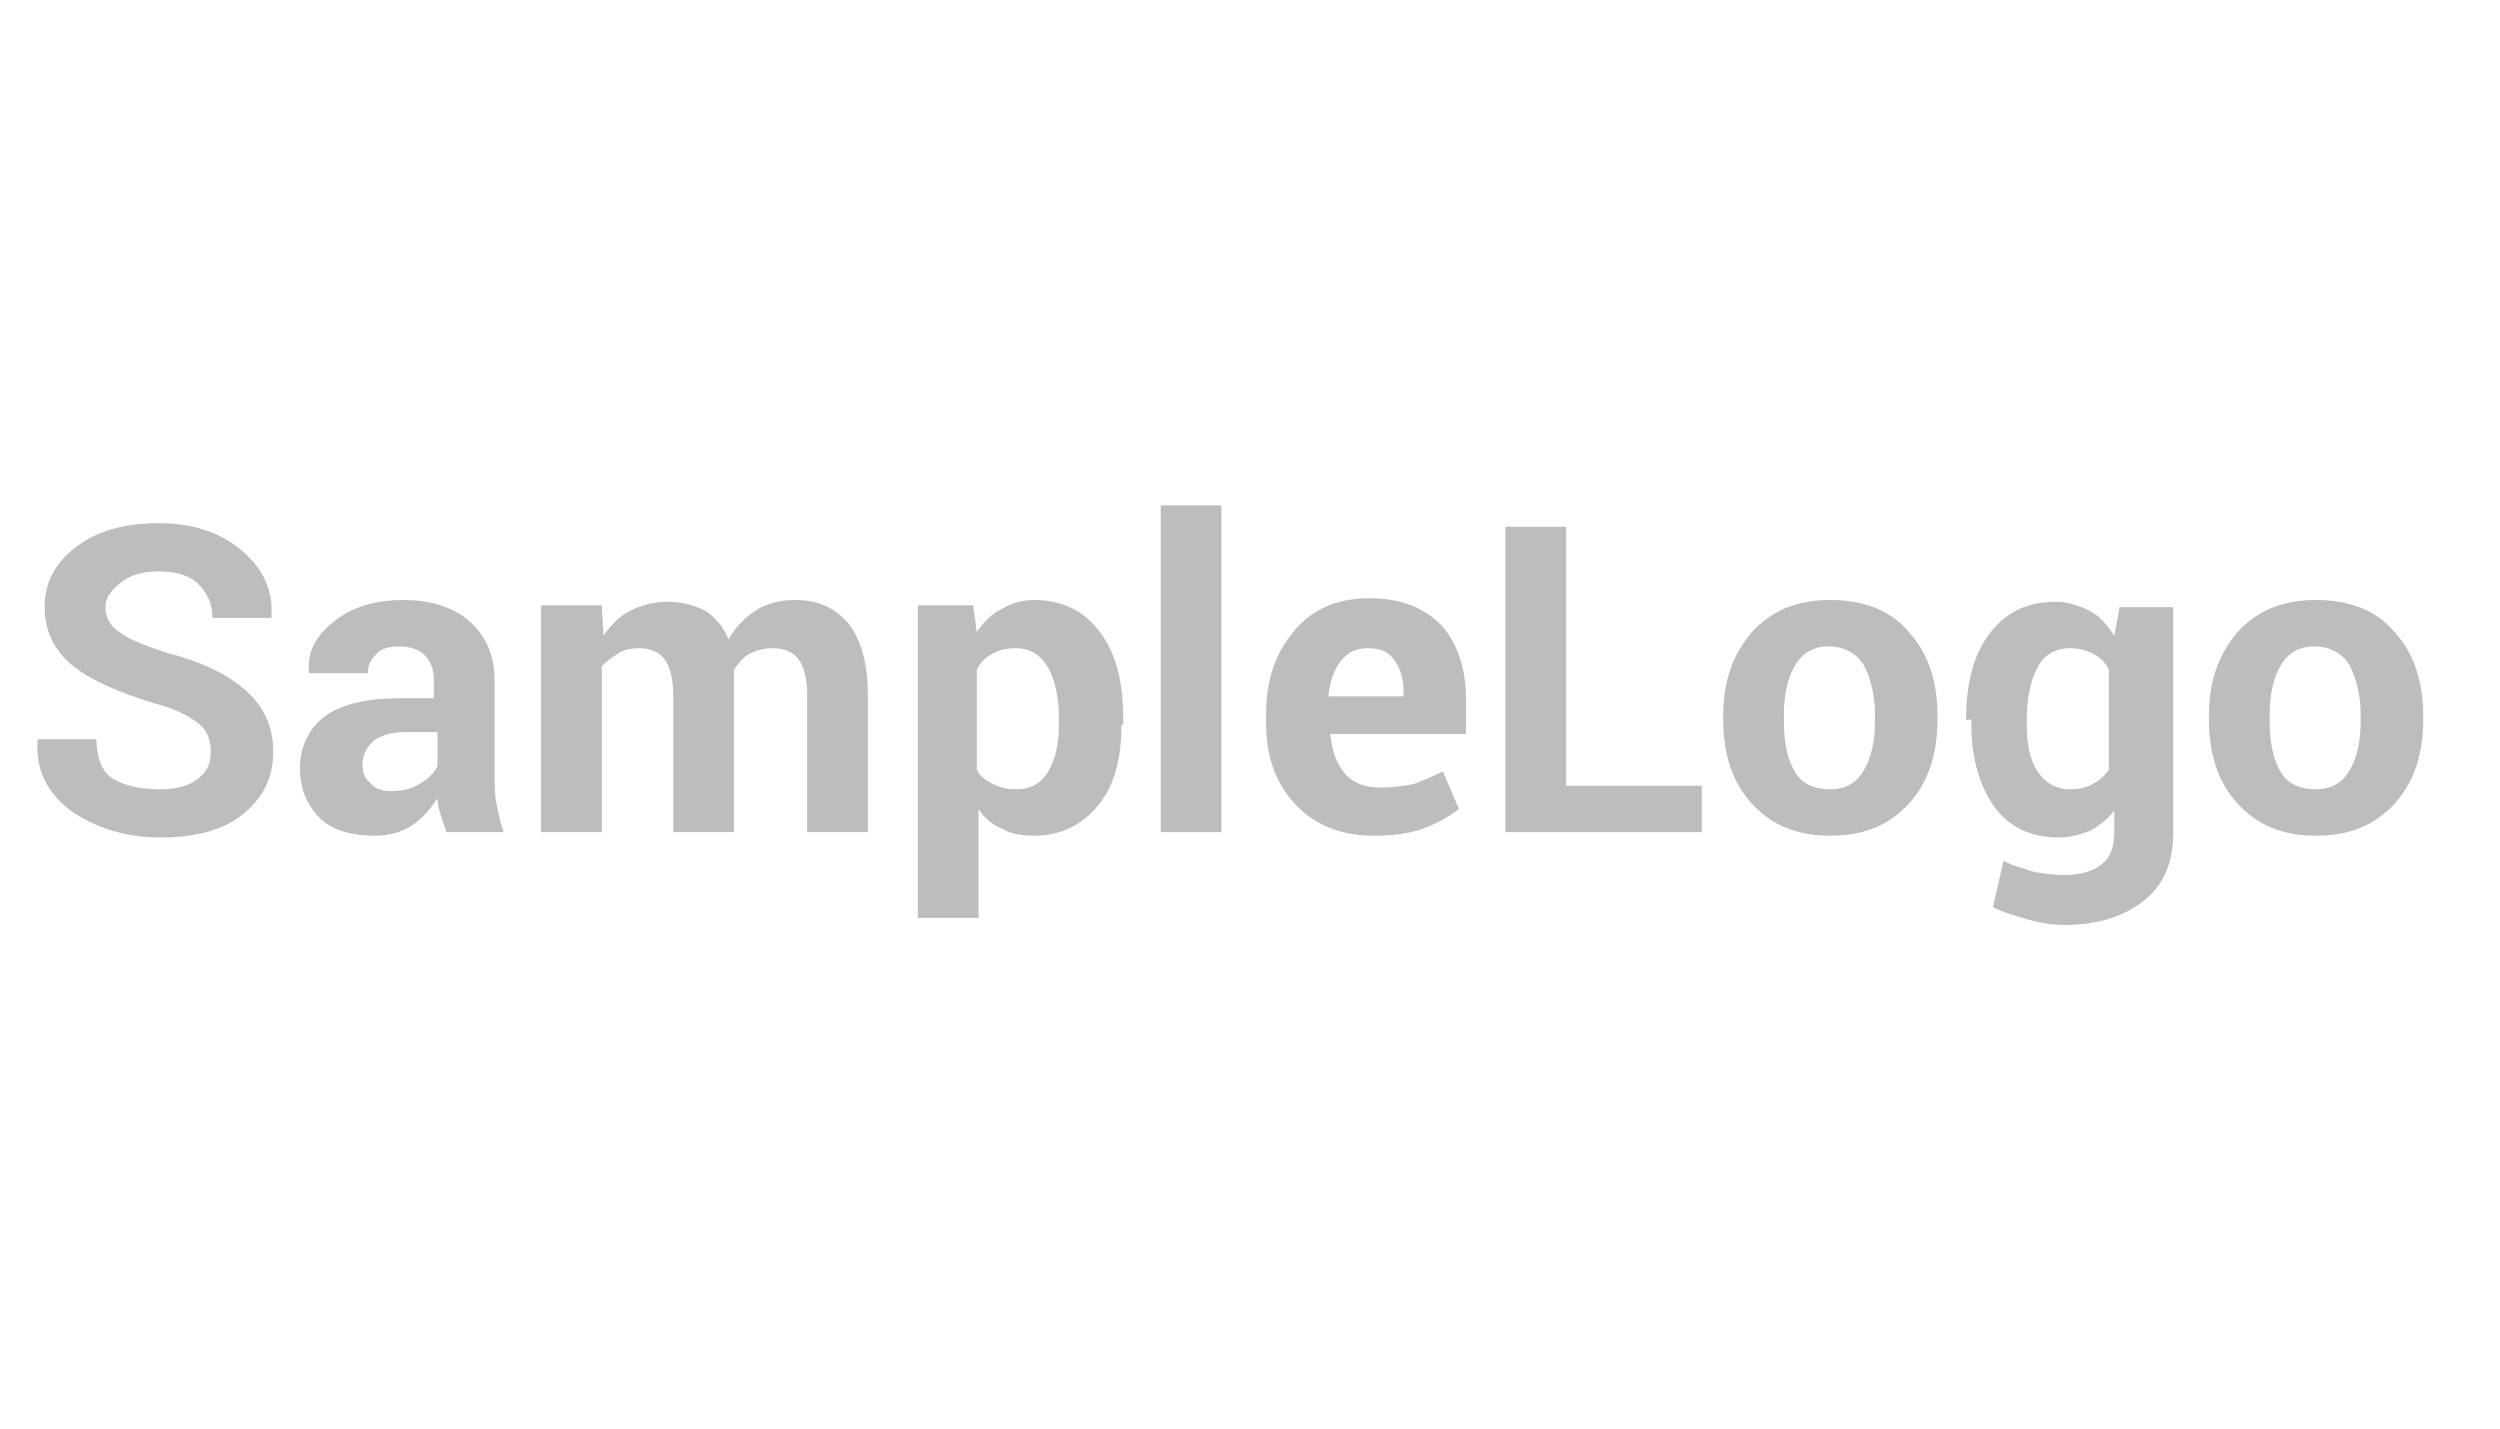
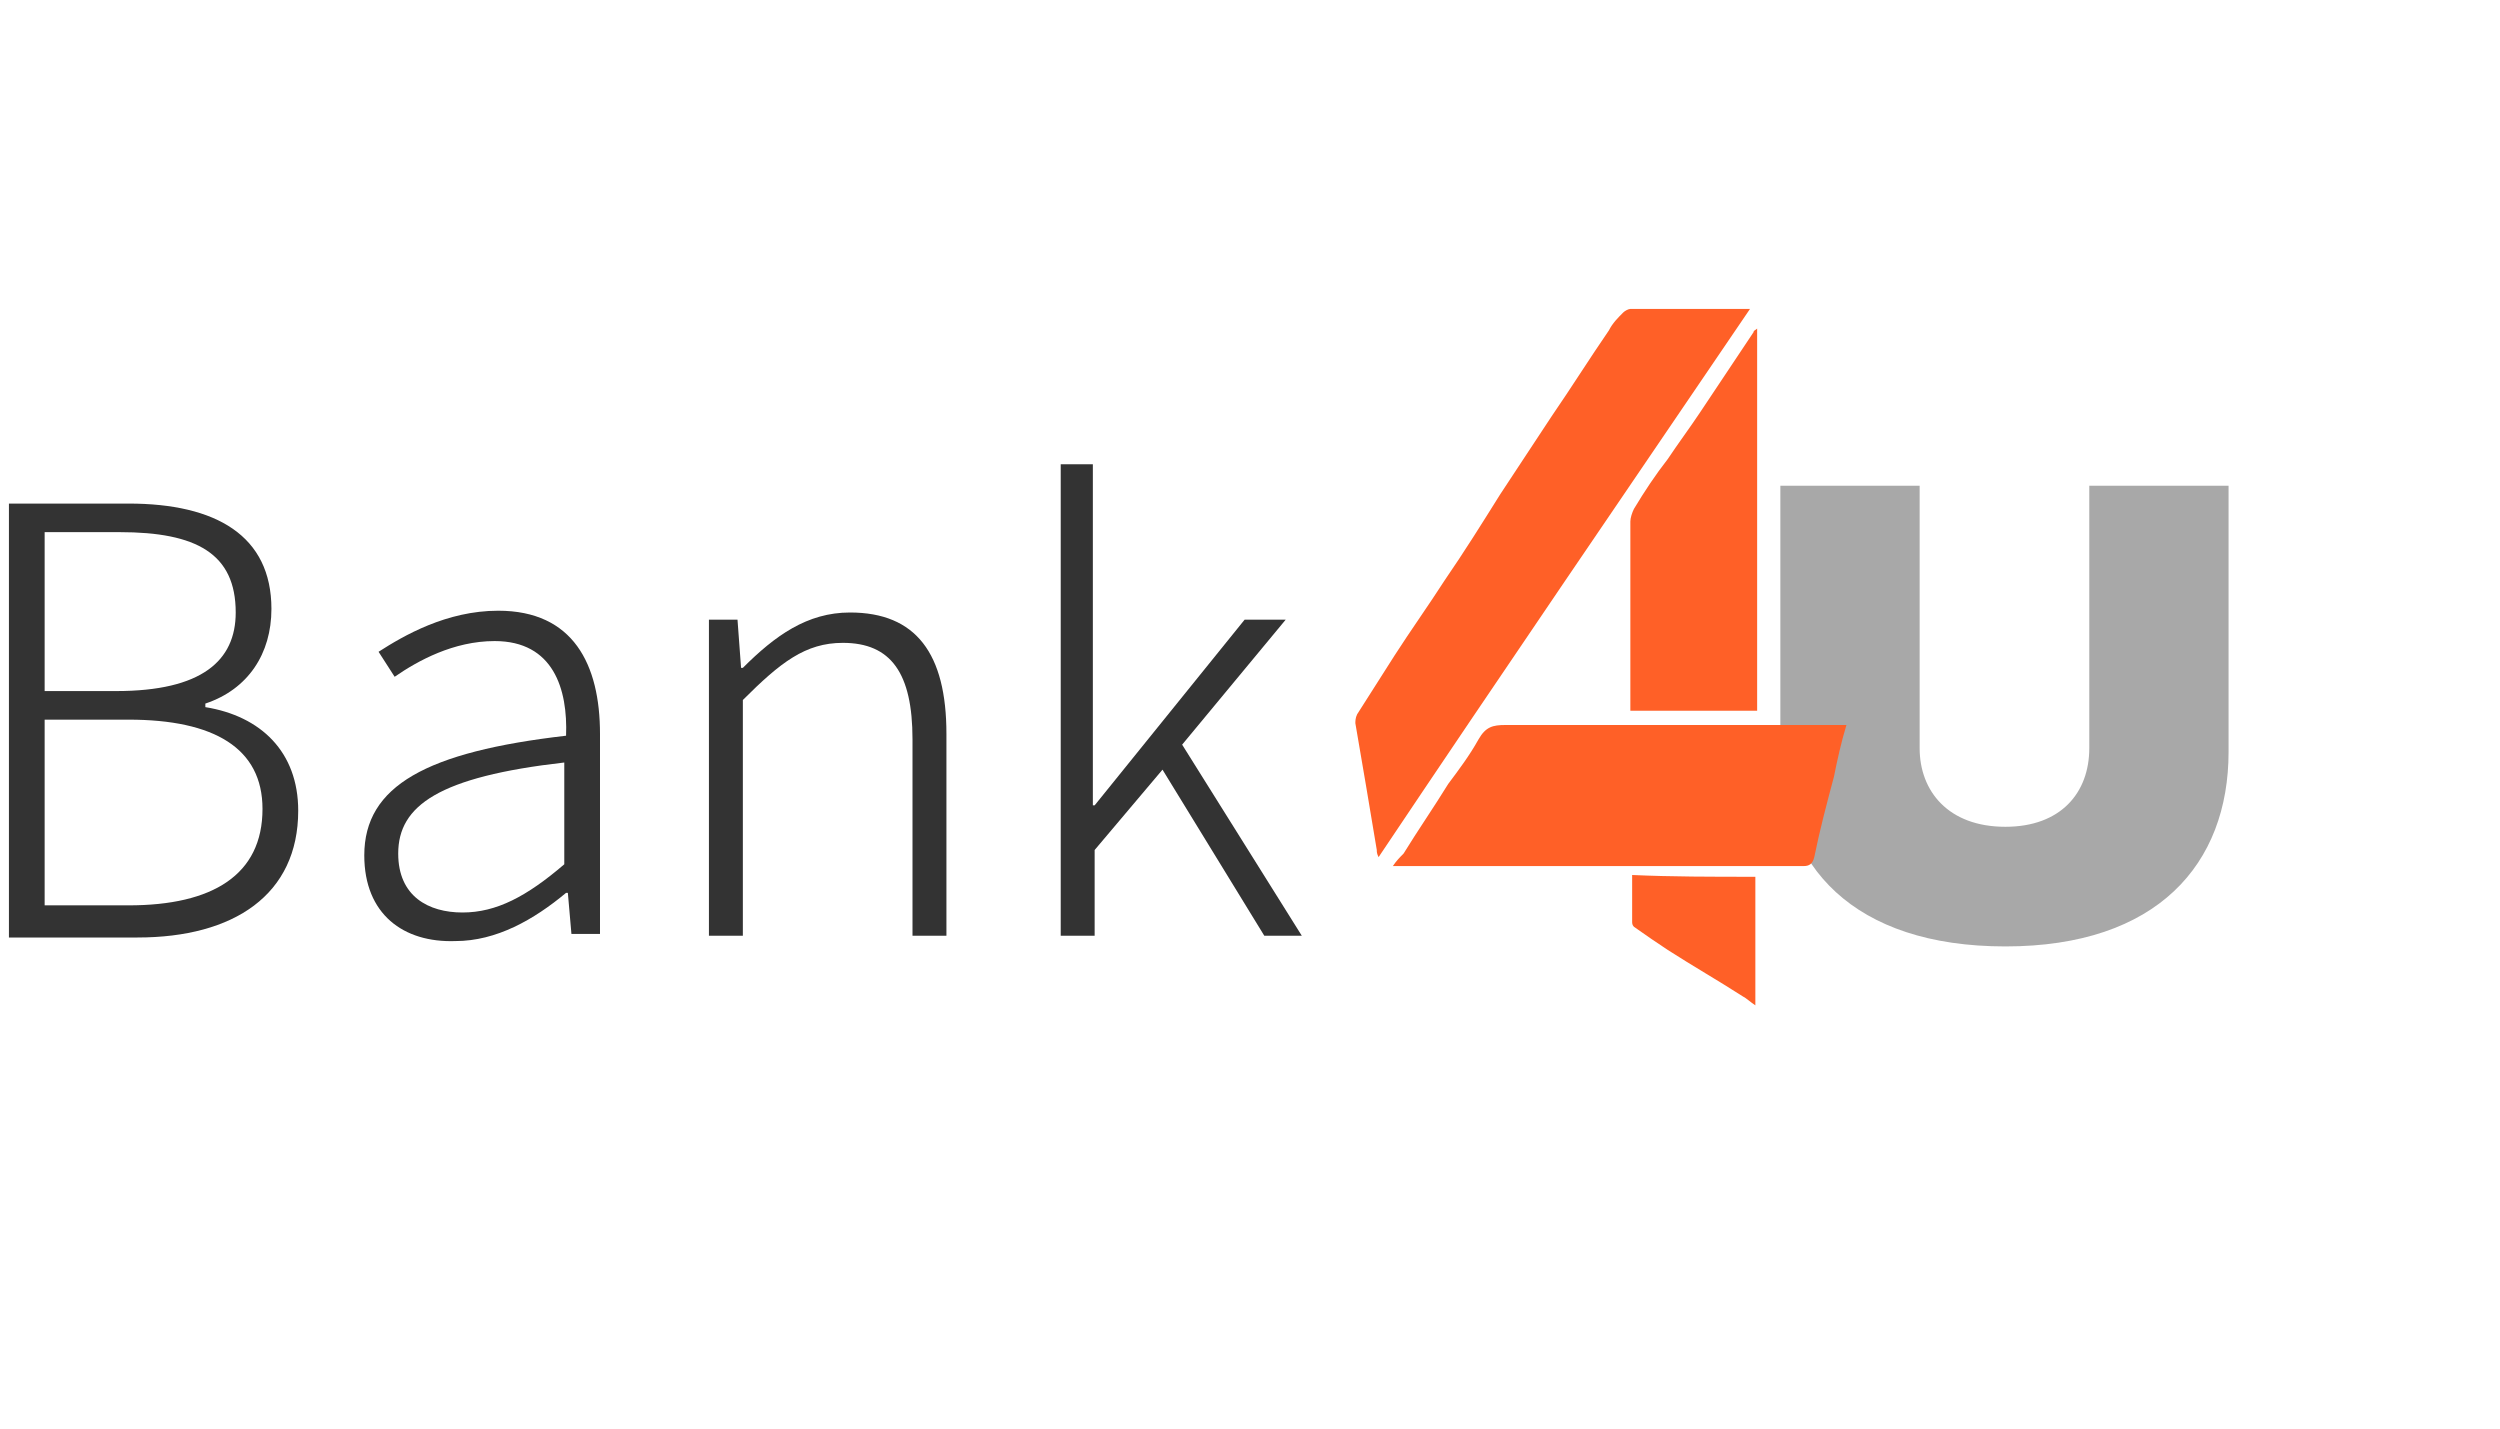
<svg xmlns="http://www.w3.org/2000/svg" version="1.1" id="Layer_1" x="0px" y="0px" viewBox="0 0 140 80" enable-background="new 0 0 140 80" xml:space="preserve">
  <g>
-     <path fill="#BDBDBD" d="M11.8,42.1c0-0.7-0.2-1.2-0.7-1.6s-1.3-0.8-2.4-1.1c-2-0.6-3.6-1.3-4.6-2.1c-1-0.8-1.6-1.9-1.6-3.3   c0-1.4,0.6-2.5,1.8-3.4s2.7-1.3,4.6-1.3c1.9,0,3.4,0.5,4.6,1.5c1.2,1,1.8,2.2,1.7,3.7l0,0.1h-3.3c0-0.8-0.3-1.4-0.8-1.9   s-1.3-0.7-2.2-0.7c-0.9,0-1.6,0.2-2.1,0.6S5.9,33.4,5.9,34c0,0.6,0.3,1.1,0.8,1.4c0.5,0.4,1.5,0.8,2.8,1.2c1.9,0.5,3.3,1.2,4.3,2.1   c1,0.9,1.5,2,1.5,3.4c0,1.5-0.6,2.6-1.7,3.5s-2.7,1.3-4.6,1.3c-1.9,0-3.5-0.5-4.9-1.4c-1.4-1-2.1-2.3-2-4l0-0.1h3.3   c0,1,0.3,1.8,0.9,2.2C7,44,7.8,44.2,9,44.2c0.9,0,1.6-0.2,2.1-0.6S11.8,42.8,11.8,42.1z" />
-     <path fill="#BDBDBD" d="M25,46.6c-0.1-0.3-0.2-0.6-0.3-0.9s-0.2-0.6-0.2-1c-0.4,0.6-0.8,1.1-1.4,1.5c-0.6,0.4-1.3,0.6-2.1,0.6   c-1.3,0-2.4-0.3-3.1-1c-0.7-0.7-1.1-1.6-1.1-2.8c0-1.2,0.5-2.2,1.4-2.9c1-0.7,2.4-1,4.2-1h1.9v-1c0-0.6-0.2-1.1-0.5-1.4   c-0.3-0.3-0.8-0.5-1.4-0.5c-0.6,0-1,0.1-1.3,0.4s-0.5,0.6-0.5,1.1l-3.3,0l0-0.1c-0.1-1.1,0.4-2,1.4-2.8s2.3-1.2,3.9-1.2   c1.5,0,2.8,0.4,3.7,1.2c0.9,0.8,1.4,1.9,1.4,3.3v5.2c0,0.6,0,1.2,0.1,1.7s0.2,1,0.4,1.6H25z M21.9,44.3c0.6,0,1.1-0.1,1.6-0.4   c0.5-0.3,0.8-0.6,1-1V41h-1.9c-0.7,0-1.3,0.2-1.7,0.5c-0.4,0.4-0.6,0.8-0.6,1.3c0,0.4,0.1,0.8,0.4,1C21,44.2,21.4,44.3,21.9,44.3z" />
-     <path fill="#BDBDBD" d="M33.7,33.9l0.1,1.7c0.4-0.6,0.9-1.1,1.5-1.4c0.6-0.3,1.3-0.5,2.1-0.5c0.8,0,1.5,0.2,2.1,0.5   c0.6,0.4,1,0.9,1.3,1.6c0.4-0.7,0.9-1.2,1.5-1.6c0.6-0.4,1.4-0.6,2.2-0.6c1.3,0,2.2,0.4,3,1.3c0.7,0.9,1.1,2.2,1.1,4v7.7h-3.4v-7.7   c0-1-0.2-1.6-0.5-2c-0.3-0.4-0.8-0.6-1.4-0.6c-0.5,0-0.9,0.1-1.3,0.3s-0.6,0.5-0.9,0.9c0,0.1,0,0.3,0,0.4c0,0.1,0,0.2,0,0.3v8.4   h-3.4v-7.7c0-0.9-0.2-1.6-0.5-2c-0.3-0.4-0.8-0.6-1.4-0.6c-0.5,0-0.9,0.1-1.2,0.3c-0.3,0.2-0.6,0.4-0.9,0.7v9.3h-3.4V33.9H33.7z" />
-     <path fill="#BDBDBD" d="M62.8,40.6c0,1.9-0.4,3.4-1.3,4.5s-2.1,1.7-3.6,1.7c-0.7,0-1.3-0.1-1.8-0.4c-0.5-0.2-1-0.6-1.3-1.1v6.1   h-3.4V33.9h3.1l0.2,1.5c0.4-0.6,0.8-1,1.4-1.3c0.5-0.3,1.1-0.5,1.8-0.5c1.6,0,2.8,0.6,3.7,1.8s1.3,2.8,1.3,4.8V40.6z M59.3,40.3   c0-1.2-0.2-2.2-0.6-2.9c-0.4-0.7-1-1.1-1.8-1.1c-0.5,0-1,0.1-1.3,0.3c-0.4,0.2-0.7,0.5-0.9,0.9v5.6c0.2,0.4,0.5,0.6,0.9,0.8   c0.4,0.2,0.8,0.3,1.3,0.3c0.8,0,1.4-0.3,1.8-1c0.4-0.7,0.6-1.5,0.6-2.6V40.3z" />
-     <path fill="#BDBDBD" d="M68.5,46.6H65V28.3h3.4V46.6z" />
-     <path fill="#BDBDBD" d="M76.9,46.8c-1.8,0-3.3-0.6-4.4-1.8s-1.6-2.7-1.6-4.5v-0.5c0-1.9,0.5-3.4,1.6-4.7c1-1.2,2.4-1.8,4.2-1.8   c1.7,0,3,0.5,4,1.5c0.9,1,1.4,2.4,1.4,4.2v1.9h-7.6l0,0.1c0.1,0.8,0.3,1.5,0.8,2.1s1.2,0.8,2,0.8c0.8,0,1.4-0.1,1.9-0.2   c0.5-0.2,1-0.4,1.6-0.7l0.9,2.1c-0.5,0.4-1.2,0.8-2,1.1S77.9,46.8,76.9,46.8z M76.6,36.3c-0.6,0-1.1,0.2-1.5,0.7   c-0.4,0.5-0.6,1.1-0.7,1.9l0,0.1h4.2v-0.3c0-0.7-0.2-1.3-0.5-1.7C77.8,36.5,77.3,36.3,76.6,36.3z" />
-     <path fill="#BDBDBD" d="M87.7,44h7.6v2.6h-11V29.5h3.4V44z" />
-     <path fill="#BDBDBD" d="M96.5,40.1c0-1.9,0.5-3.4,1.6-4.7c1.1-1.2,2.5-1.8,4.4-1.8c1.9,0,3.4,0.6,4.4,1.8c1.1,1.2,1.6,2.8,1.6,4.7   v0.2c0,1.9-0.5,3.5-1.6,4.7c-1.1,1.2-2.5,1.8-4.4,1.8c-1.9,0-3.3-0.6-4.4-1.8c-1.1-1.2-1.6-2.8-1.6-4.7V40.1z M99.9,40.4   c0,1.2,0.2,2.1,0.6,2.8c0.4,0.7,1.1,1,2,1c0.9,0,1.5-0.4,1.9-1.1c0.4-0.7,0.6-1.6,0.6-2.8v-0.2c0-1.1-0.2-2-0.6-2.8   c-0.4-0.7-1.1-1.1-2-1.1c-0.9,0-1.5,0.4-1.9,1.1c-0.4,0.7-0.6,1.6-0.6,2.7V40.4z" />
-     <path fill="#BDBDBD" d="M110.1,40.3c0-2,0.4-3.6,1.3-4.8s2.1-1.8,3.7-1.8c0.7,0,1.3,0.2,1.9,0.5s1,0.8,1.4,1.4l0.3-1.6h3v12.6   c0,1.7-0.5,2.9-1.6,3.8c-1.1,0.9-2.6,1.4-4.5,1.4c-0.6,0-1.3-0.1-2-0.3c-0.7-0.2-1.4-0.4-2-0.7l0.6-2.6c0.5,0.3,1.1,0.4,1.6,0.6   c0.5,0.1,1.1,0.2,1.8,0.2c0.9,0,1.6-0.2,2.1-0.6s0.7-1,0.7-1.8v-1.2c-0.4,0.5-0.8,0.8-1.3,1.1c-0.5,0.2-1.1,0.4-1.8,0.4   c-1.6,0-2.8-0.6-3.6-1.7s-1.3-2.7-1.3-4.5V40.3z M113.5,40.6c0,1.1,0.2,2,0.6,2.6c0.4,0.6,1,1,1.8,1c0.5,0,1-0.1,1.3-0.3   c0.4-0.2,0.7-0.5,0.9-0.8v-5.6c-0.2-0.4-0.5-0.7-0.9-0.9c-0.4-0.2-0.8-0.3-1.3-0.3c-0.8,0-1.5,0.4-1.8,1.1   c-0.4,0.7-0.6,1.7-0.6,2.9V40.6z" />
-     <path fill="#BDBDBD" d="M123.7,40.1c0-1.9,0.5-3.4,1.6-4.7c1.1-1.2,2.5-1.8,4.4-1.8c1.9,0,3.4,0.6,4.4,1.8c1.1,1.2,1.6,2.8,1.6,4.7   v0.2c0,1.9-0.5,3.5-1.6,4.7c-1.1,1.2-2.5,1.8-4.4,1.8c-1.9,0-3.3-0.6-4.4-1.8c-1.1-1.2-1.6-2.8-1.6-4.7V40.1z M127.1,40.4   c0,1.2,0.2,2.1,0.6,2.8c0.4,0.7,1.1,1,2,1c0.9,0,1.5-0.4,1.9-1.1c0.4-0.7,0.6-1.6,0.6-2.8v-0.2c0-1.1-0.2-2-0.6-2.8   c-0.4-0.7-1.1-1.1-2-1.1c-0.9,0-1.5,0.4-1.9,1.1c-0.4,0.7-0.6,1.6-0.6,2.7V40.4z" />
+     <path fill="#A8A8A8" d="M99.7,42.2v-15h7.8v14.7c0,2.4,1.6,4.4,4.8,4.4c3.1,0,4.7-1.9,4.7-4.4V27.2h7.8v14.9   c0,6.3-4,10.9-12.5,10.9S99.7,48.5,99.7,42.2z" />
+   </g>
+   <path fill="#FF6027" d="M98,17.3C91,27.6,84.1,37.7,77.2,48c-0.1-0.2-0.1-0.3-0.1-0.4c-0.4-2.4-0.8-4.8-1.2-7.1c0-0.1,0-0.3,0.1-0.5  c0.7-1.1,1.4-2.2,2.1-3.3c0.9-1.4,1.9-2.8,2.8-4.2c1.1-1.6,2.1-3.2,3.1-4.8c1-1.5,1.9-2.9,2.9-4.4c1.1-1.6,2.1-3.2,3.2-4.8  c0.2-0.4,0.5-0.7,0.8-1c0.1-0.1,0.3-0.2,0.4-0.2c2.1,0,4.3,0,6.4,0C97.8,17.3,97.8,17.3,98,17.3z" />
+   <path fill="#FF6027" d="M103.4,40.6c-0.3,1-0.5,1.9-0.7,2.9c-0.4,1.5-0.8,3-1.1,4.5c-0.1,0.4-0.3,0.5-0.6,0.5c-0.1,0-0.2,0-0.3,0  c-7.4,0-14.8,0-22.2,0c-0.1,0-0.3,0-0.5,0c0.2-0.3,0.4-0.5,0.6-0.7c0.8-1.3,1.7-2.6,2.5-3.9c0.6-0.8,1.2-1.6,1.7-2.5  c0.4-0.7,0.8-0.8,1.5-0.8c6.1,0,12.3,0,18.4,0C102.9,40.6,103.2,40.6,103.4,40.6z" />
+   <path fill="#FF6027" d="M91.3,39.8c0-2.3,0-4.6,0-6.9c0-1.2,0-2.5,0-3.7c0-0.2,0.1-0.5,0.2-0.7c0.6-1,1.2-1.9,1.9-2.8  c0.6-0.9,1.2-1.7,1.8-2.6c1-1.5,2-3,3-4.5c0-0.1,0.1-0.1,0.2-0.2c0,7.2,0,14.3,0,21.4C96,39.8,93.7,39.8,91.3,39.8z" />
+   <path fill="#FF6027" d="M98.3,49.1c0,2.4,0,4.8,0,7.2c-0.3-0.2-0.5-0.4-0.7-0.5c-1.4-0.9-2.8-1.7-4.2-2.6c-0.6-0.4-1.2-0.8-1.9-1.3  c-0.1-0.1-0.1-0.2-0.1-0.3c0-0.8,0-1.7,0-2.6C93.6,49.1,95.9,49.1,98.3,49.1z" />
+   <g>
+     <path fill="#333333" d="M0.5,28.2h6.7c4.9,0,8,1.8,8,5.9c0,2.5-1.3,4.5-3.7,5.3v0.2c3.1,0.5,5.2,2.5,5.2,5.8c0,4.7-3.6,7.1-9,7.1   H0.5V28.2z M6.5,38.7c4.8,0,6.7-1.7,6.7-4.4c0-3.3-2.2-4.5-6.5-4.5H2.5v8.9H6.5z M7.2,50.7c4.7,0,7.5-1.7,7.5-5.4   c0-3.4-2.7-5-7.5-5H2.5v10.4H7.2z" />
+     <path fill="#333333" d="M20.4,47.9c0-3.9,3.5-5.8,11.3-6.7c0.1-2.6-0.7-5.3-4-5.3c-2.3,0-4.3,1.1-5.6,2l-0.9-1.4   c1.4-0.9,3.8-2.3,6.7-2.3c4.2,0,5.7,3,5.7,6.9v11.2h-1.6l-0.2-2.3h-0.1c-1.8,1.5-3.9,2.7-6.2,2.7C22.6,52.8,20.4,51.2,20.4,47.9z    M31.6,48.4v-5.7c-7,0.8-9.3,2.4-9.3,5.1c0,2.4,1.7,3.3,3.6,3.3S29.5,50.2,31.6,48.4z" />
+     <path fill="#333333" d="M39.7,34.7h1.6l0.2,2.7h0.1c1.8-1.8,3.6-3.1,6-3.1c3.7,0,5.4,2.3,5.4,6.8v11.3h-1.9v-11   c0-3.7-1.2-5.4-3.9-5.4c-2.1,0-3.5,1.1-5.6,3.2v13.2h-1.9V34.7z" />
+     <path fill="#333333" d="M59.3,26h1.9v19.1h0.1l8.4-10.4H72l-5.8,7l6.7,10.7h-2.1l-5.7-9.3l-3.8,4.5v4.8h-1.9V26z" />
  </g>
</svg>
